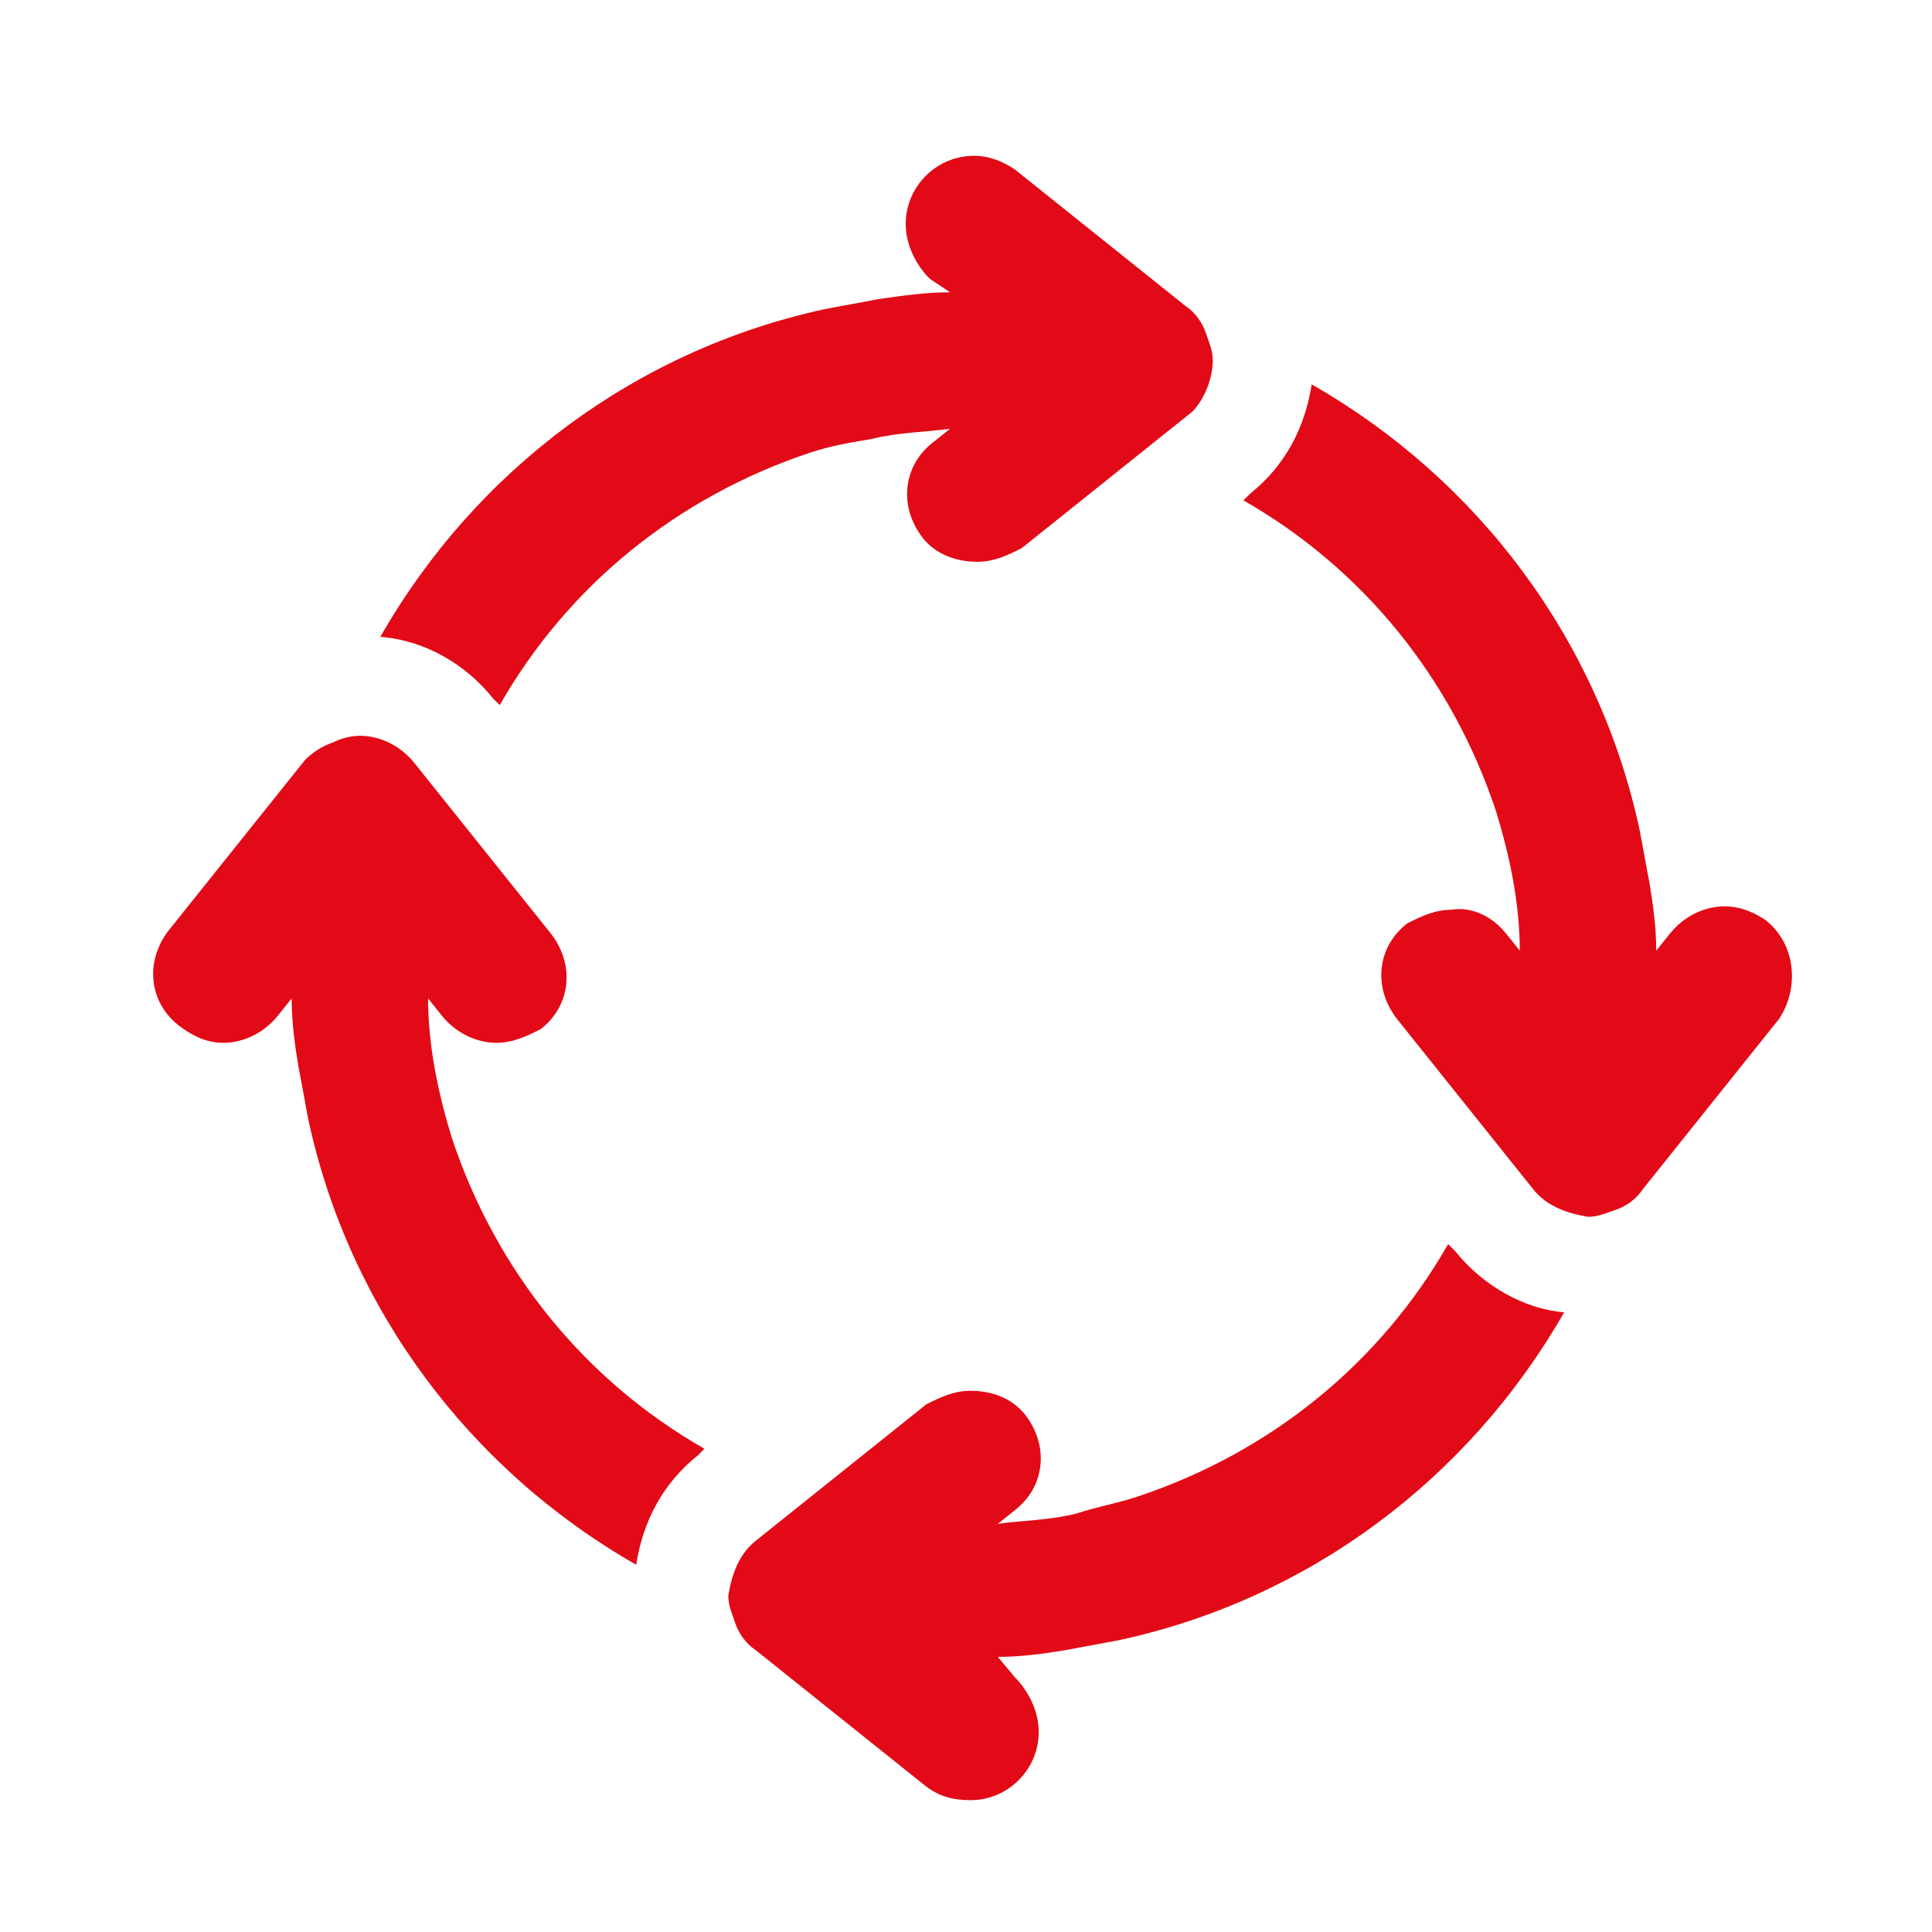
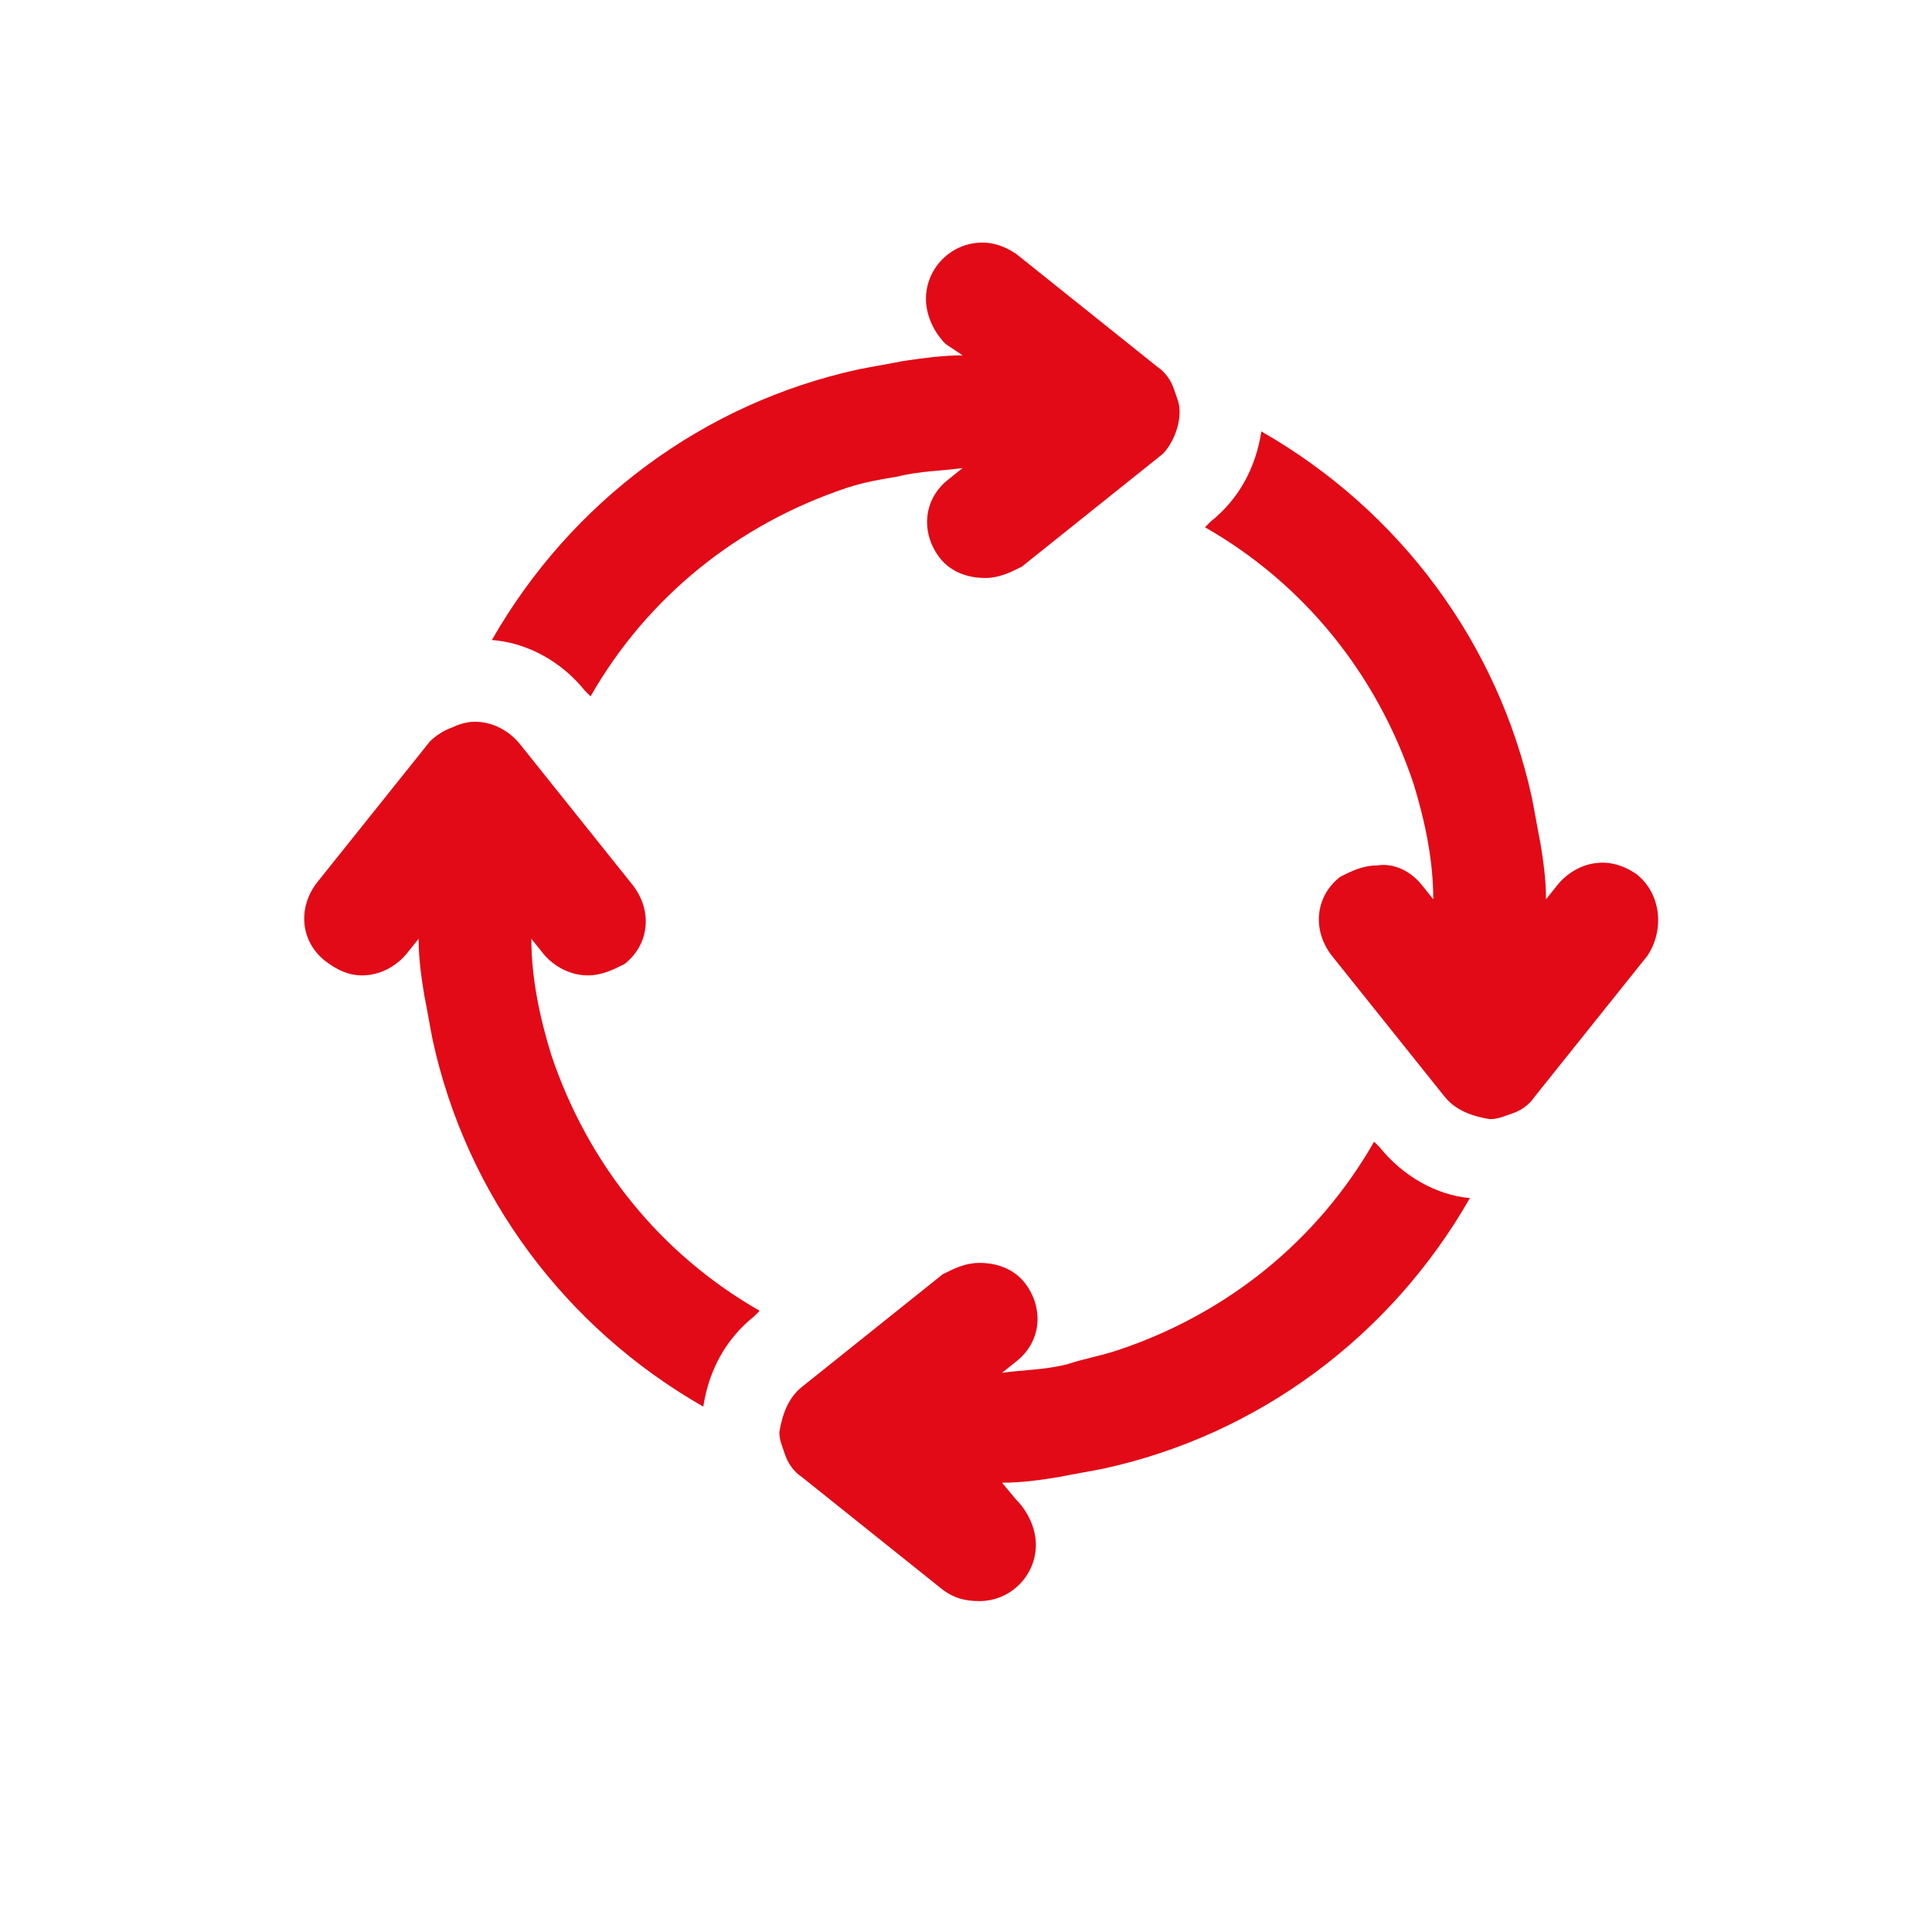
- <svg xmlns="http://www.w3.org/2000/svg" version="1.1" id="Layer_1" x="0px" y="0px" viewBox="0 0 48 48" style="enable-background:new 0 0 48 48;" xml:space="preserve">
+ <svg xmlns="http://www.w3.org/2000/svg" version="1.1" id="Layer_1" x="0px" y="0px" viewBox="0 0 50 50" xml:space="preserve" width="50" height="50">
  <defs id="defs20" />
  <style type="text/css" id="style2">
	.st0{fill:#E20A16;}
</style>
-   <g id="g15" transform="matrix(0.8475769,0,0,0.8475769,3.855357,3.871284)">
+   <g id="g15" transform="matrix(0.7294251,0,0,0.7294251,7.916138,6.278064)">
    <g id="Icons">
      <path class="st0" d="m 38.1,32.1 -0.2,-0.2 c -2,3.5 -5.2,6.1 -9.1,7.4 -0.6,0.2 -1.2,0.3 -1.8,0.5 v 0 C 26.2,40 25.4,40 24.7,40.1 l 0.5,-0.4 c 0.9,-0.7 1,-1.9 0.3,-2.8 -0.4,-0.5 -1,-0.7 -1.6,-0.7 -0.5,0 -0.9,0.2 -1.3,0.4 l -3.5,2.8 -1.5,1.2 c -0.5,0.4 -0.7,1 -0.8,1.6 0,0.3 0.1,0.5 0.2,0.8 0.1,0.3 0.3,0.6 0.6,0.8 l 5,4 c 0.4,0.3 0.8,0.4 1.3,0.4 1.1,0 2,-0.9 2,-2 0,-0.6 -0.3,-1.2 -0.7,-1.6 L 24.7,44 c 0.7,0 1.4,-0.1 2,-0.2 0.5,-0.1 1.1,-0.2 1.6,-0.3 5.5,-1.2 10.2,-4.7 13,-9.6 -1.2,-0.1 -2.4,-0.8 -3.2,-1.8 z" id="path6" style="fill:#e20a16" />
      <path class="st0" d="m 9.9,15.9 0.2,0.2 c 2,-3.5 5.2,-6.1 9.1,-7.4 0.6,-0.2 1.2,-0.3 1.8,-0.4 v 0 C 21.8,8.1 22.6,8.1 23.3,8 l -0.5,0.4 c -0.9,0.7 -1,1.9 -0.3,2.8 0.4,0.5 1,0.7 1.6,0.7 0.5,0 0.9,-0.2 1.3,-0.4 L 28.9,8.7 30.4,7.5 C 30.7,7.2 31,6.6 31,6 31,5.7 30.9,5.5 30.8,5.2 30.7,4.9 30.5,4.6 30.2,4.4 l -5,-4 C 24.9,0.2 24.5,0 24,0 c -1.1,0 -2,0.9 -2,2 0,0.6 0.3,1.2 0.7,1.6 L 23.3,4 c -0.7,0 -1.4,0.1 -2.1,0.2 -0.5,0.1 -1.1,0.2 -1.6,0.3 -5.5,1.2 -10.2,4.7 -13,9.6 1.3,0.1 2.5,0.8 3.3,1.8 z" id="path8" style="fill:#e20a16" />
      <path class="st0" d="M 8.7,28.8 C 8.3,27.5 8,26.1 8,24.7 l 0.4,0.5 c 0.4,0.5 1,0.8 1.6,0.8 0.5,0 0.9,-0.2 1.3,-0.4 0.9,-0.7 1,-1.9 0.3,-2.8 L 8.8,19.3 7.6,17.8 C 7.2,17.3 6.6,17 6,17 5.7,17 5.4,17.1 5.2,17.2 4.9,17.3 4.6,17.5 4.4,17.7 l -4,5 c -0.7,0.9 -0.6,2.1 0.3,2.8 C 1.1,25.8 1.5,26 2,26 2.6,26 3.2,25.7 3.6,25.2 L 4,24.7 c 0,0.7 0.1,1.4 0.2,2 0.1,0.5 0.2,1.1 0.3,1.6 1.2,5.5 4.7,10.2 9.6,13 0.2,-1.3 0.8,-2.4 1.8,-3.2 l 0.2,-0.2 C 12.6,35.9 10,32.7 8.7,28.8 Z" id="path10" style="fill:#e20a16" />
      <path class="st0" d="M 47.2,22.4 C 46.9,22.2 46.5,22 46,22 c -0.6,0 -1.2,0.3 -1.6,0.8 L 44,23.3 c 0,-0.7 -0.1,-1.4 -0.2,-2 C 43.7,20.8 43.6,20.2 43.5,19.7 42.3,14.2 38.8,9.5 33.9,6.7 33.7,8 33.1,9.1 32.1,9.9 l -0.2,0.2 c 3.5,2 6.1,5.2 7.4,9.1 0.4,1.3 0.7,2.7 0.7,4.1 l -0.4,-0.5 c -0.4,-0.5 -1,-0.8 -1.6,-0.7 -0.5,0 -0.9,0.2 -1.3,0.4 -0.9,0.7 -1,1.9 -0.3,2.8 l 2.8,3.5 1.2,1.5 c 0.4,0.5 1,0.7 1.6,0.8 0.3,0 0.5,-0.1 0.8,-0.2 0.3,-0.1 0.6,-0.3 0.8,-0.6 l 4,-5 c 0.6,-0.9 0.5,-2.2 -0.4,-2.9 z" id="path12" style="fill:#e20a16" />
    </g>
  </g>
</svg>
